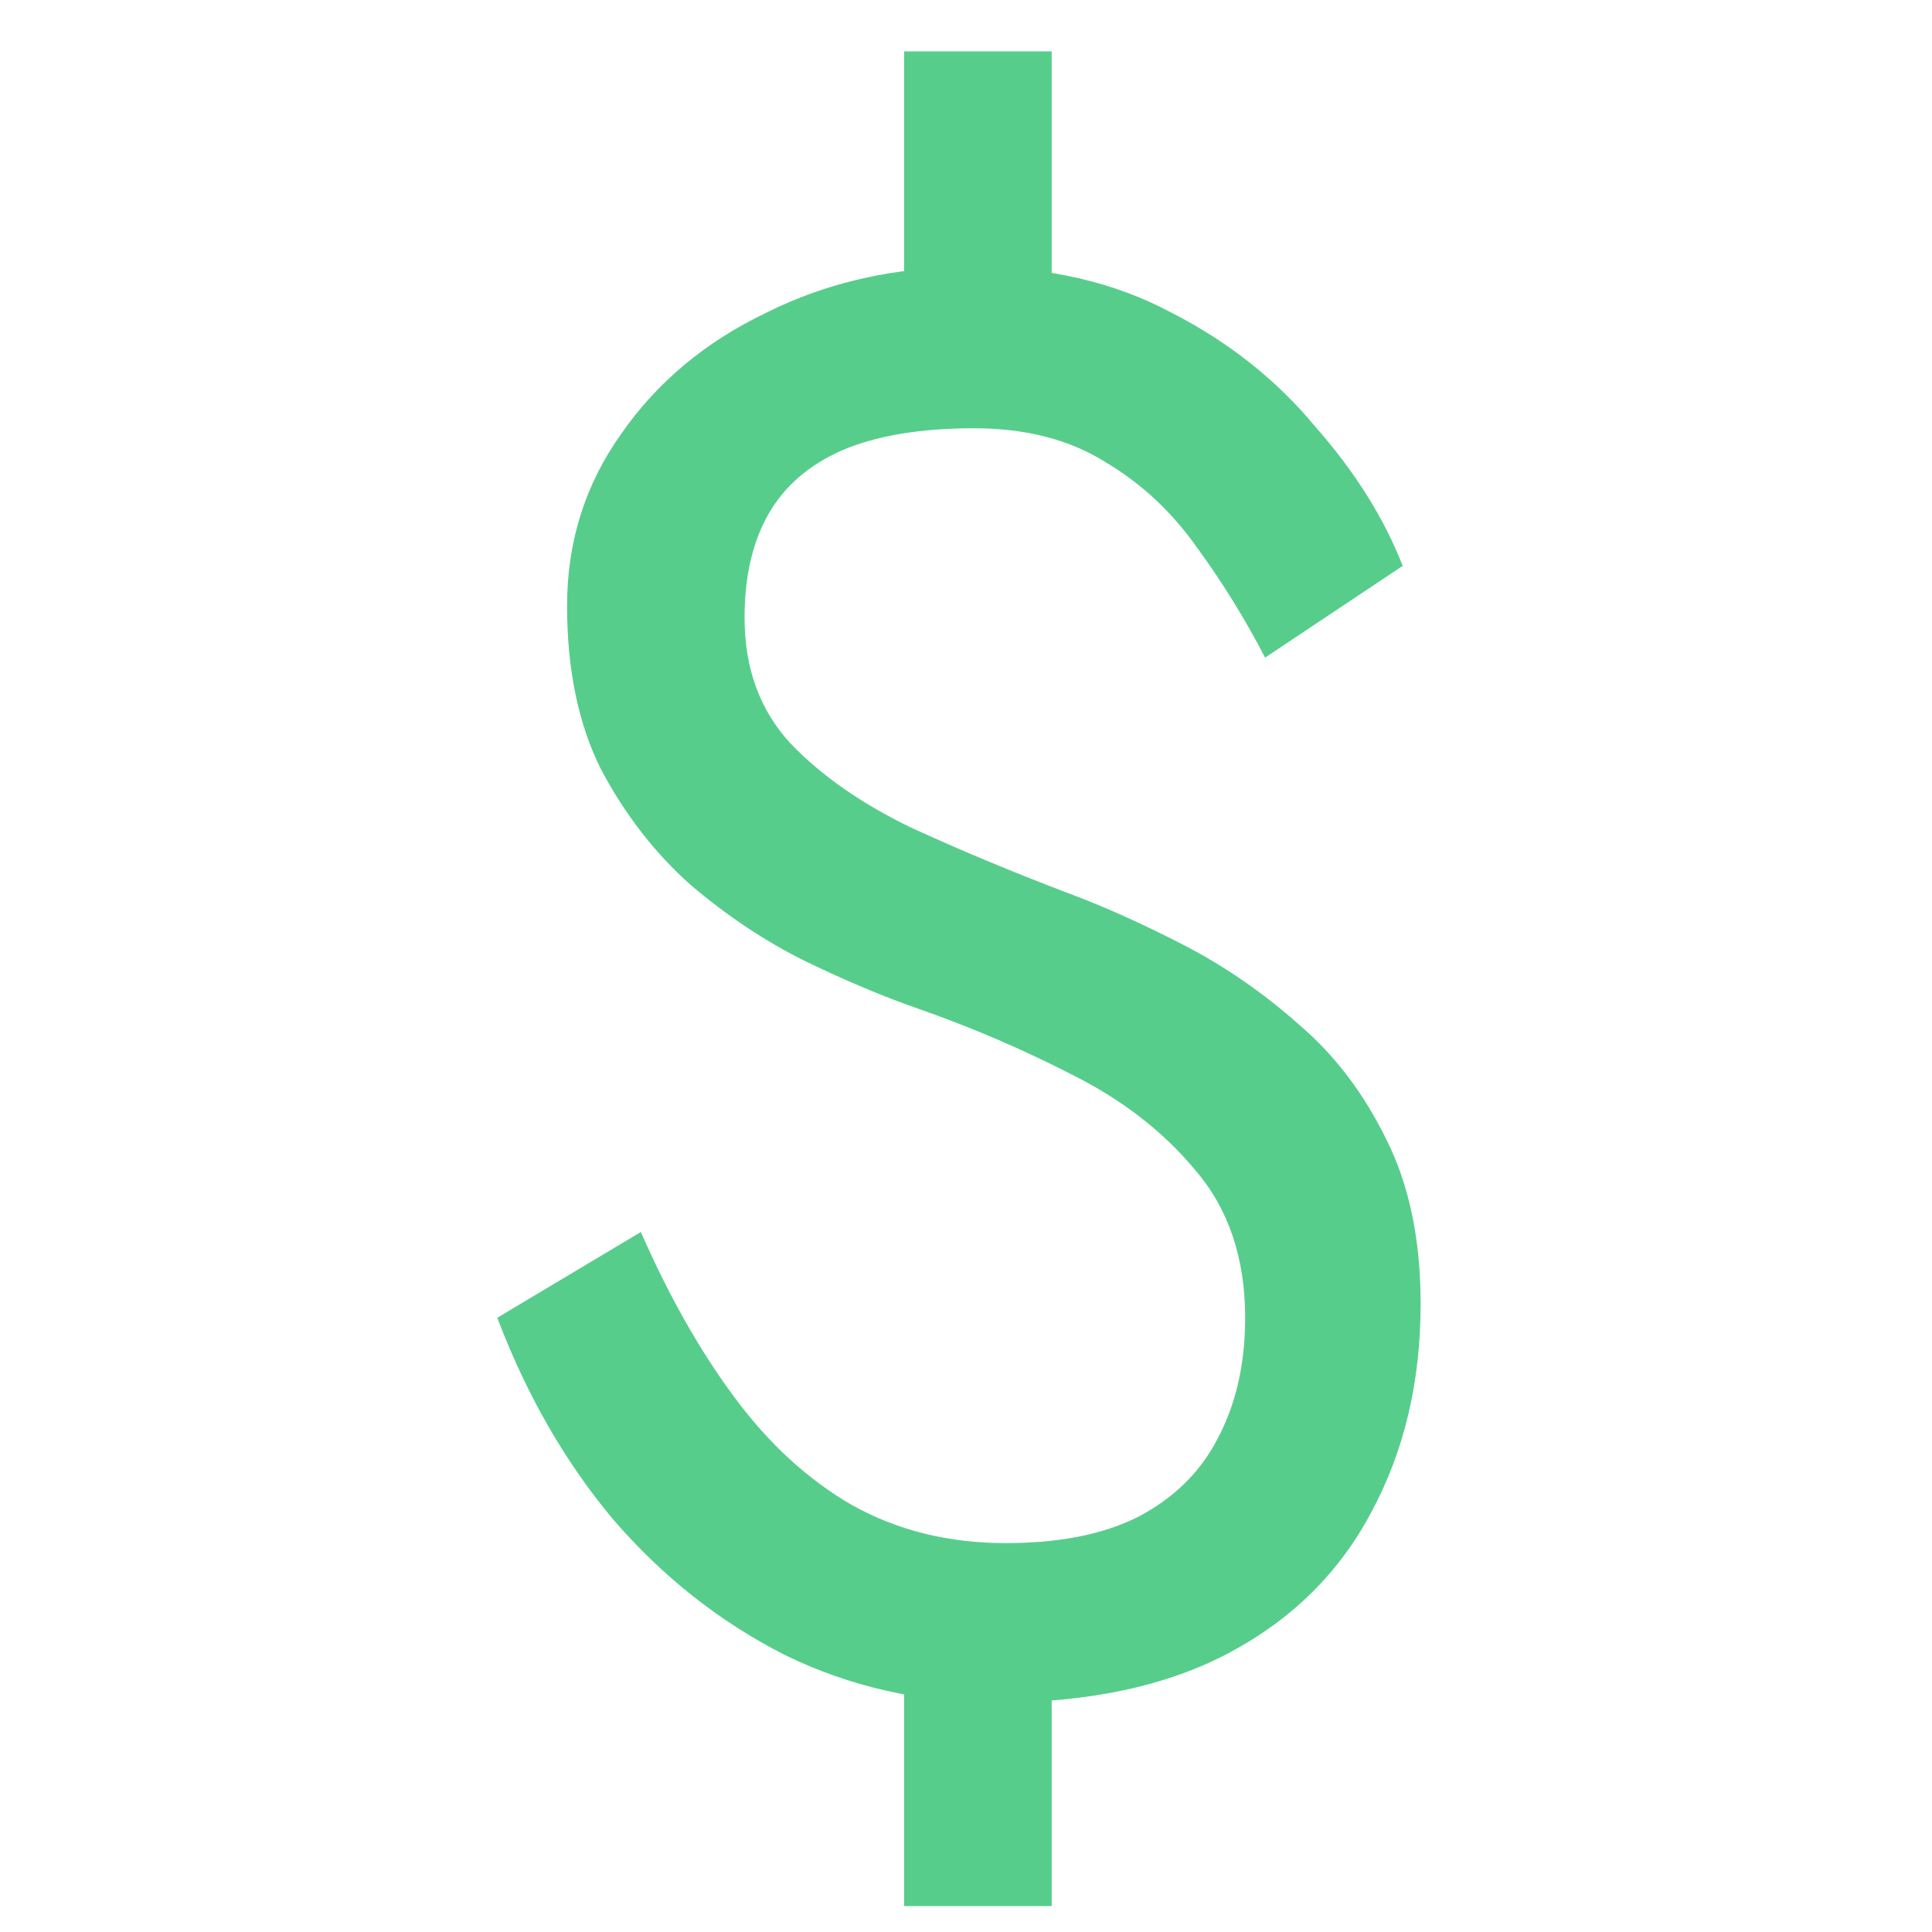
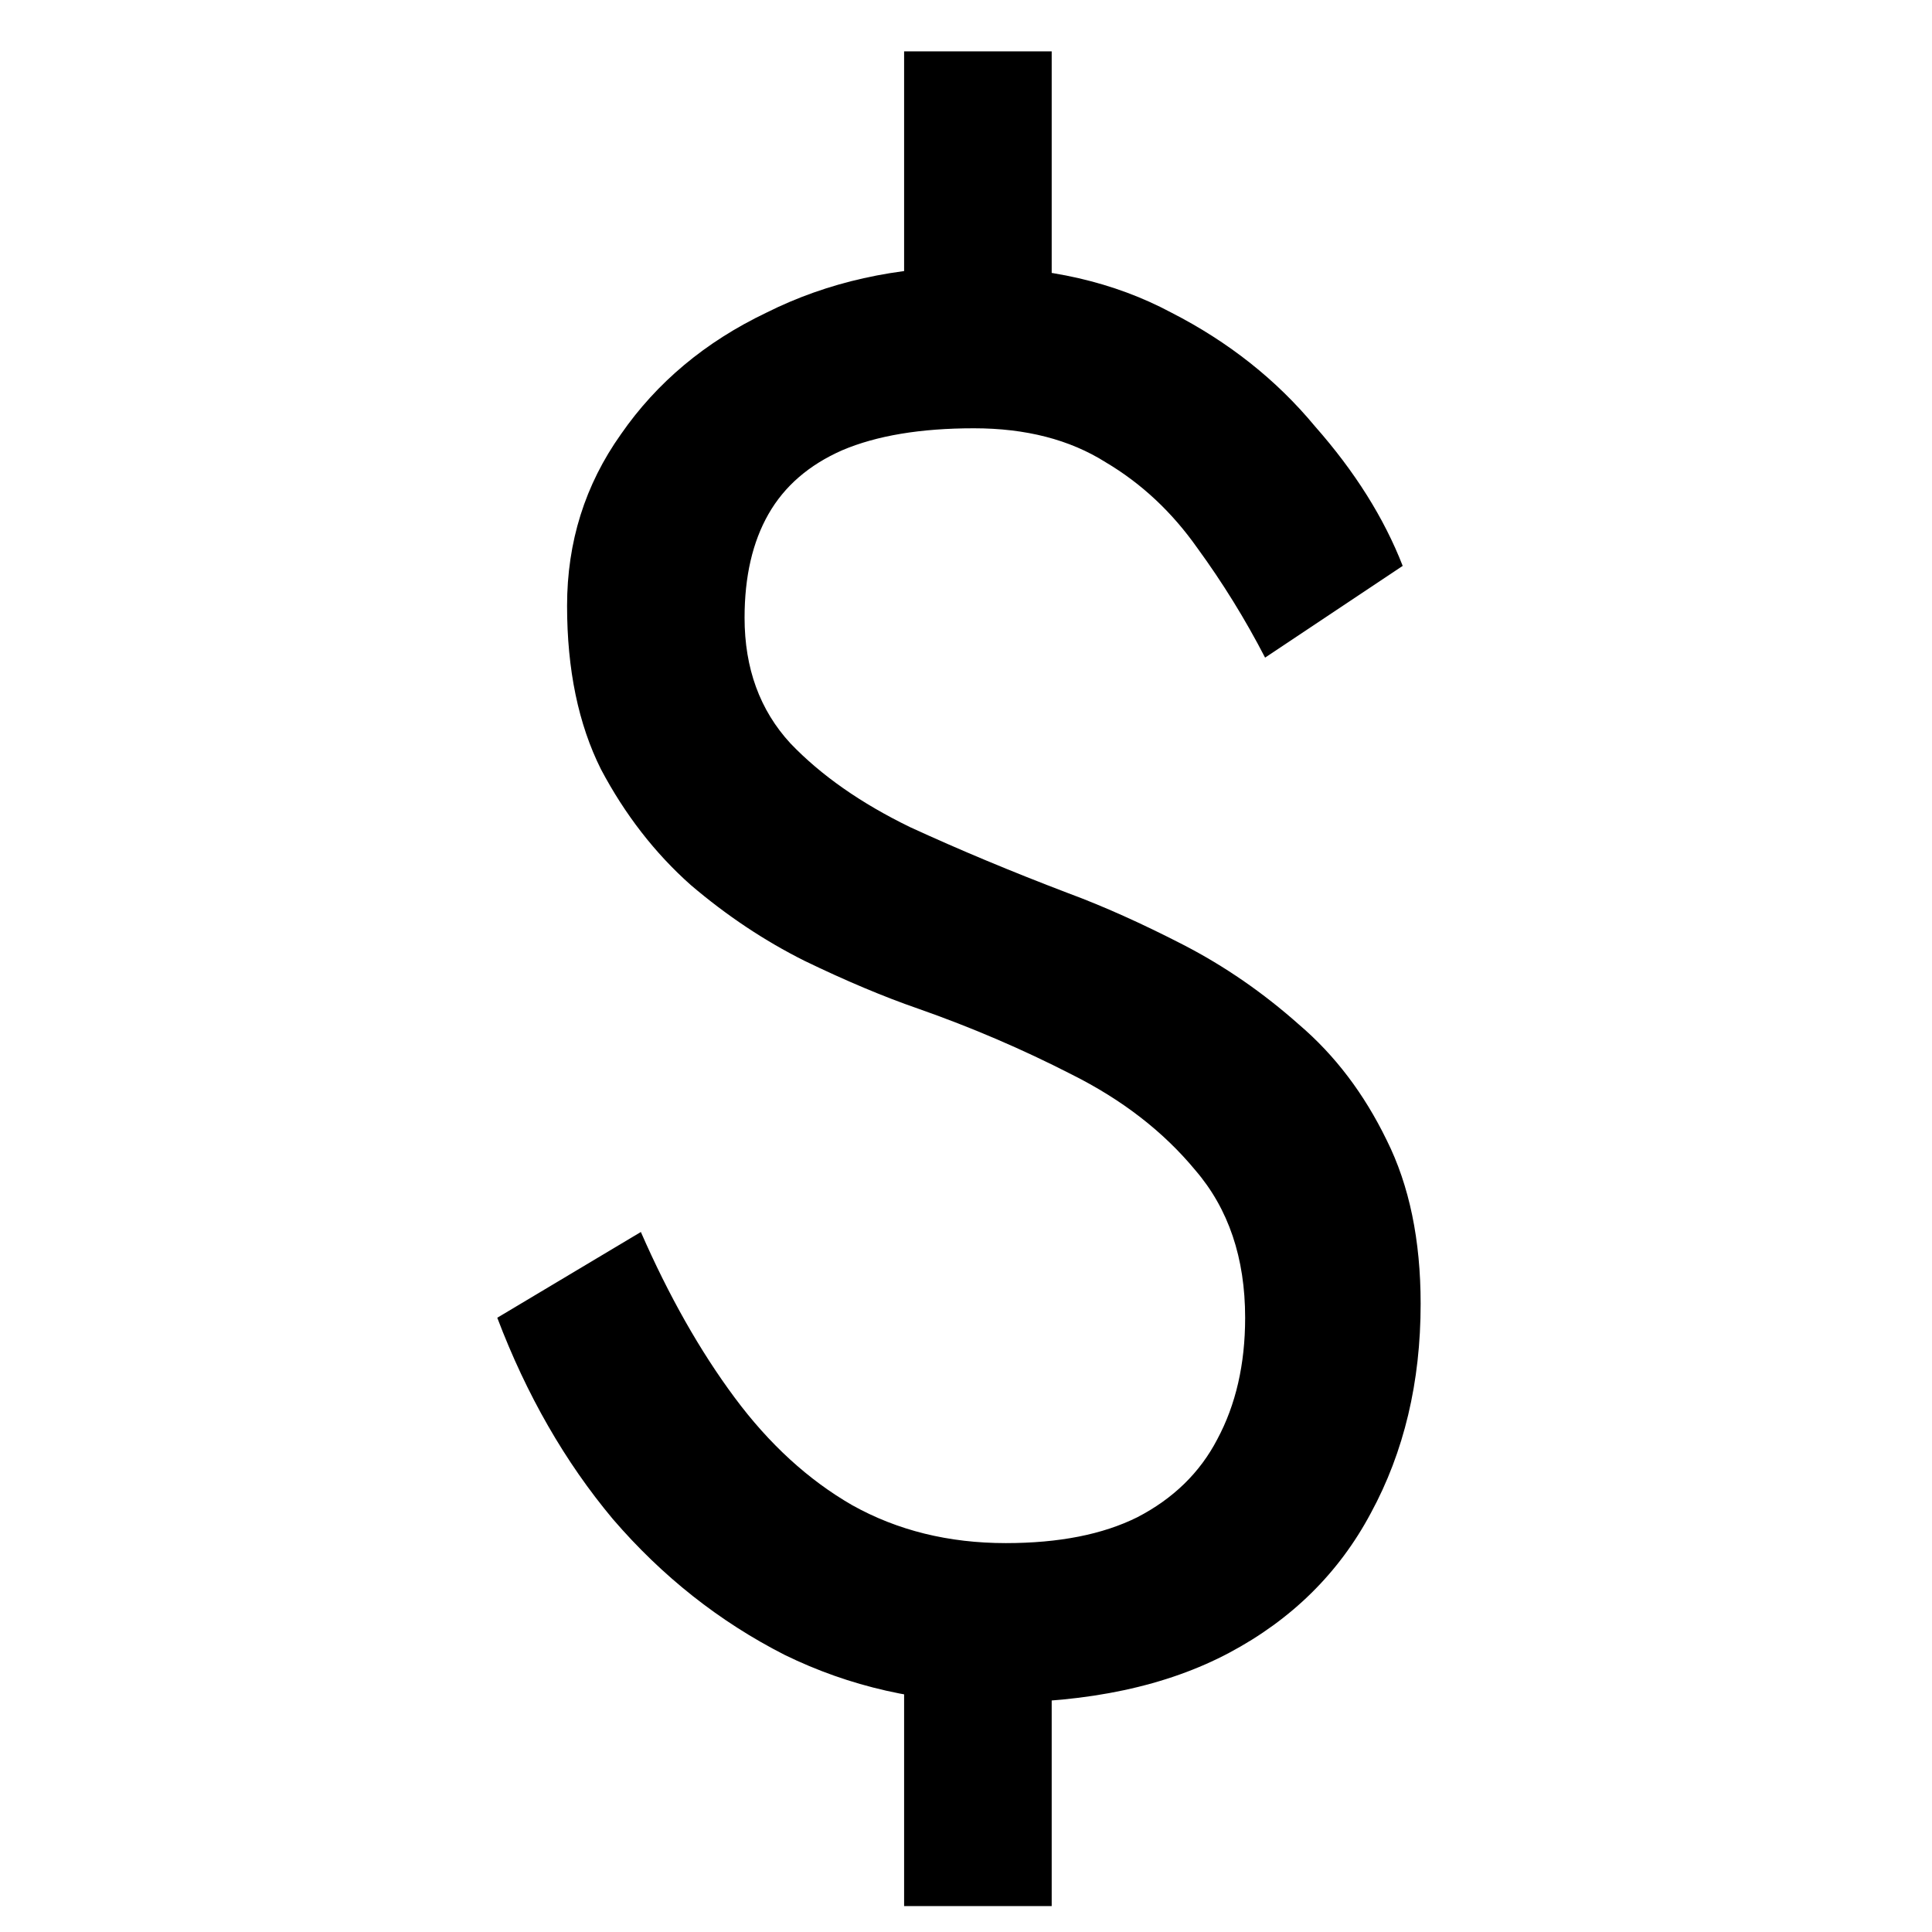
- <svg xmlns="http://www.w3.org/2000/svg" width="18" height="18" viewBox="0 0 16 31" fill="none">
-   <path d="M7.007 0.824H9.375V5.624H7.007V0.824ZM7.007 25.464H9.375V30.584H7.007V25.464ZM12.799 10.552C12.479 9.933 12.116 9.347 11.711 8.792C11.305 8.216 10.815 7.757 10.239 7.416C9.663 7.053 8.959 6.872 8.127 6.872C7.273 6.872 6.569 6.989 6.015 7.224C5.481 7.459 5.087 7.8 4.831 8.248C4.575 8.696 4.447 9.251 4.447 9.912C4.447 10.723 4.692 11.395 5.183 11.928C5.673 12.44 6.313 12.888 7.103 13.272C7.892 13.635 8.735 13.987 9.631 14.328C10.207 14.541 10.825 14.819 11.487 15.16C12.148 15.501 12.767 15.928 13.343 16.44C13.919 16.931 14.388 17.549 14.751 18.296C15.113 19.021 15.295 19.896 15.295 20.92C15.295 22.179 15.028 23.299 14.495 24.28C13.983 25.24 13.225 25.987 12.223 26.52C11.22 27.053 9.972 27.32 8.479 27.32C7.263 27.32 6.132 27.064 5.087 26.552C4.041 26.019 3.124 25.293 2.335 24.376C1.567 23.459 0.948 22.381 0.479 21.144L2.783 19.768C3.231 20.792 3.732 21.677 4.287 22.424C4.841 23.171 5.471 23.747 6.175 24.152C6.9 24.557 7.721 24.76 8.639 24.76C9.492 24.76 10.196 24.621 10.751 24.344C11.327 24.045 11.753 23.629 12.031 23.096C12.329 22.541 12.479 21.891 12.479 21.144C12.479 20.184 12.212 19.395 11.679 18.776C11.167 18.157 10.505 17.645 9.695 17.24C8.905 16.835 8.084 16.483 7.231 16.184C6.676 15.992 6.068 15.736 5.407 15.416C4.767 15.096 4.159 14.691 3.583 14.2C3.007 13.688 2.527 13.069 2.143 12.344C1.78 11.619 1.599 10.744 1.599 9.72C1.599 8.696 1.887 7.779 2.463 6.968C3.039 6.136 3.817 5.485 4.799 5.016C5.78 4.525 6.879 4.28 8.095 4.28C9.311 4.28 10.377 4.525 11.295 5.016C12.212 5.485 12.98 6.093 13.599 6.84C14.239 7.565 14.708 8.312 15.007 9.08L12.799 10.552Z" fill="#57CD8C" />
+ <svg xmlns="http://www.w3.org/2000/svg" width="18" height="18" viewBox="0 0 16 31">
+   <path d="M7.007 0.824H9.375V5.624H7.007V0.824ZM7.007 25.464H9.375V30.584H7.007V25.464ZM12.799 10.552C12.479 9.933 12.116 9.347 11.711 8.792C11.305 8.216 10.815 7.757 10.239 7.416C9.663 7.053 8.959 6.872 8.127 6.872C7.273 6.872 6.569 6.989 6.015 7.224C5.481 7.459 5.087 7.8 4.831 8.248C4.575 8.696 4.447 9.251 4.447 9.912C4.447 10.723 4.692 11.395 5.183 11.928C5.673 12.44 6.313 12.888 7.103 13.272C7.892 13.635 8.735 13.987 9.631 14.328C10.207 14.541 10.825 14.819 11.487 15.16C12.148 15.501 12.767 15.928 13.343 16.44C13.919 16.931 14.388 17.549 14.751 18.296C15.113 19.021 15.295 19.896 15.295 20.92C15.295 22.179 15.028 23.299 14.495 24.28C13.983 25.24 13.225 25.987 12.223 26.52C11.22 27.053 9.972 27.32 8.479 27.32C7.263 27.32 6.132 27.064 5.087 26.552C4.041 26.019 3.124 25.293 2.335 24.376C1.567 23.459 0.948 22.381 0.479 21.144L2.783 19.768C3.231 20.792 3.732 21.677 4.287 22.424C4.841 23.171 5.471 23.747 6.175 24.152C6.9 24.557 7.721 24.76 8.639 24.76C9.492 24.76 10.196 24.621 10.751 24.344C11.327 24.045 11.753 23.629 12.031 23.096C12.329 22.541 12.479 21.891 12.479 21.144C12.479 20.184 12.212 19.395 11.679 18.776C11.167 18.157 10.505 17.645 9.695 17.24C8.905 16.835 8.084 16.483 7.231 16.184C6.676 15.992 6.068 15.736 5.407 15.416C4.767 15.096 4.159 14.691 3.583 14.2C3.007 13.688 2.527 13.069 2.143 12.344C1.78 11.619 1.599 10.744 1.599 9.72C1.599 8.696 1.887 7.779 2.463 6.968C3.039 6.136 3.817 5.485 4.799 5.016C5.78 4.525 6.879 4.28 8.095 4.28C9.311 4.28 10.377 4.525 11.295 5.016C12.212 5.485 12.98 6.093 13.599 6.84C14.239 7.565 14.708 8.312 15.007 9.08L12.799 10.552Z" />
</svg>
